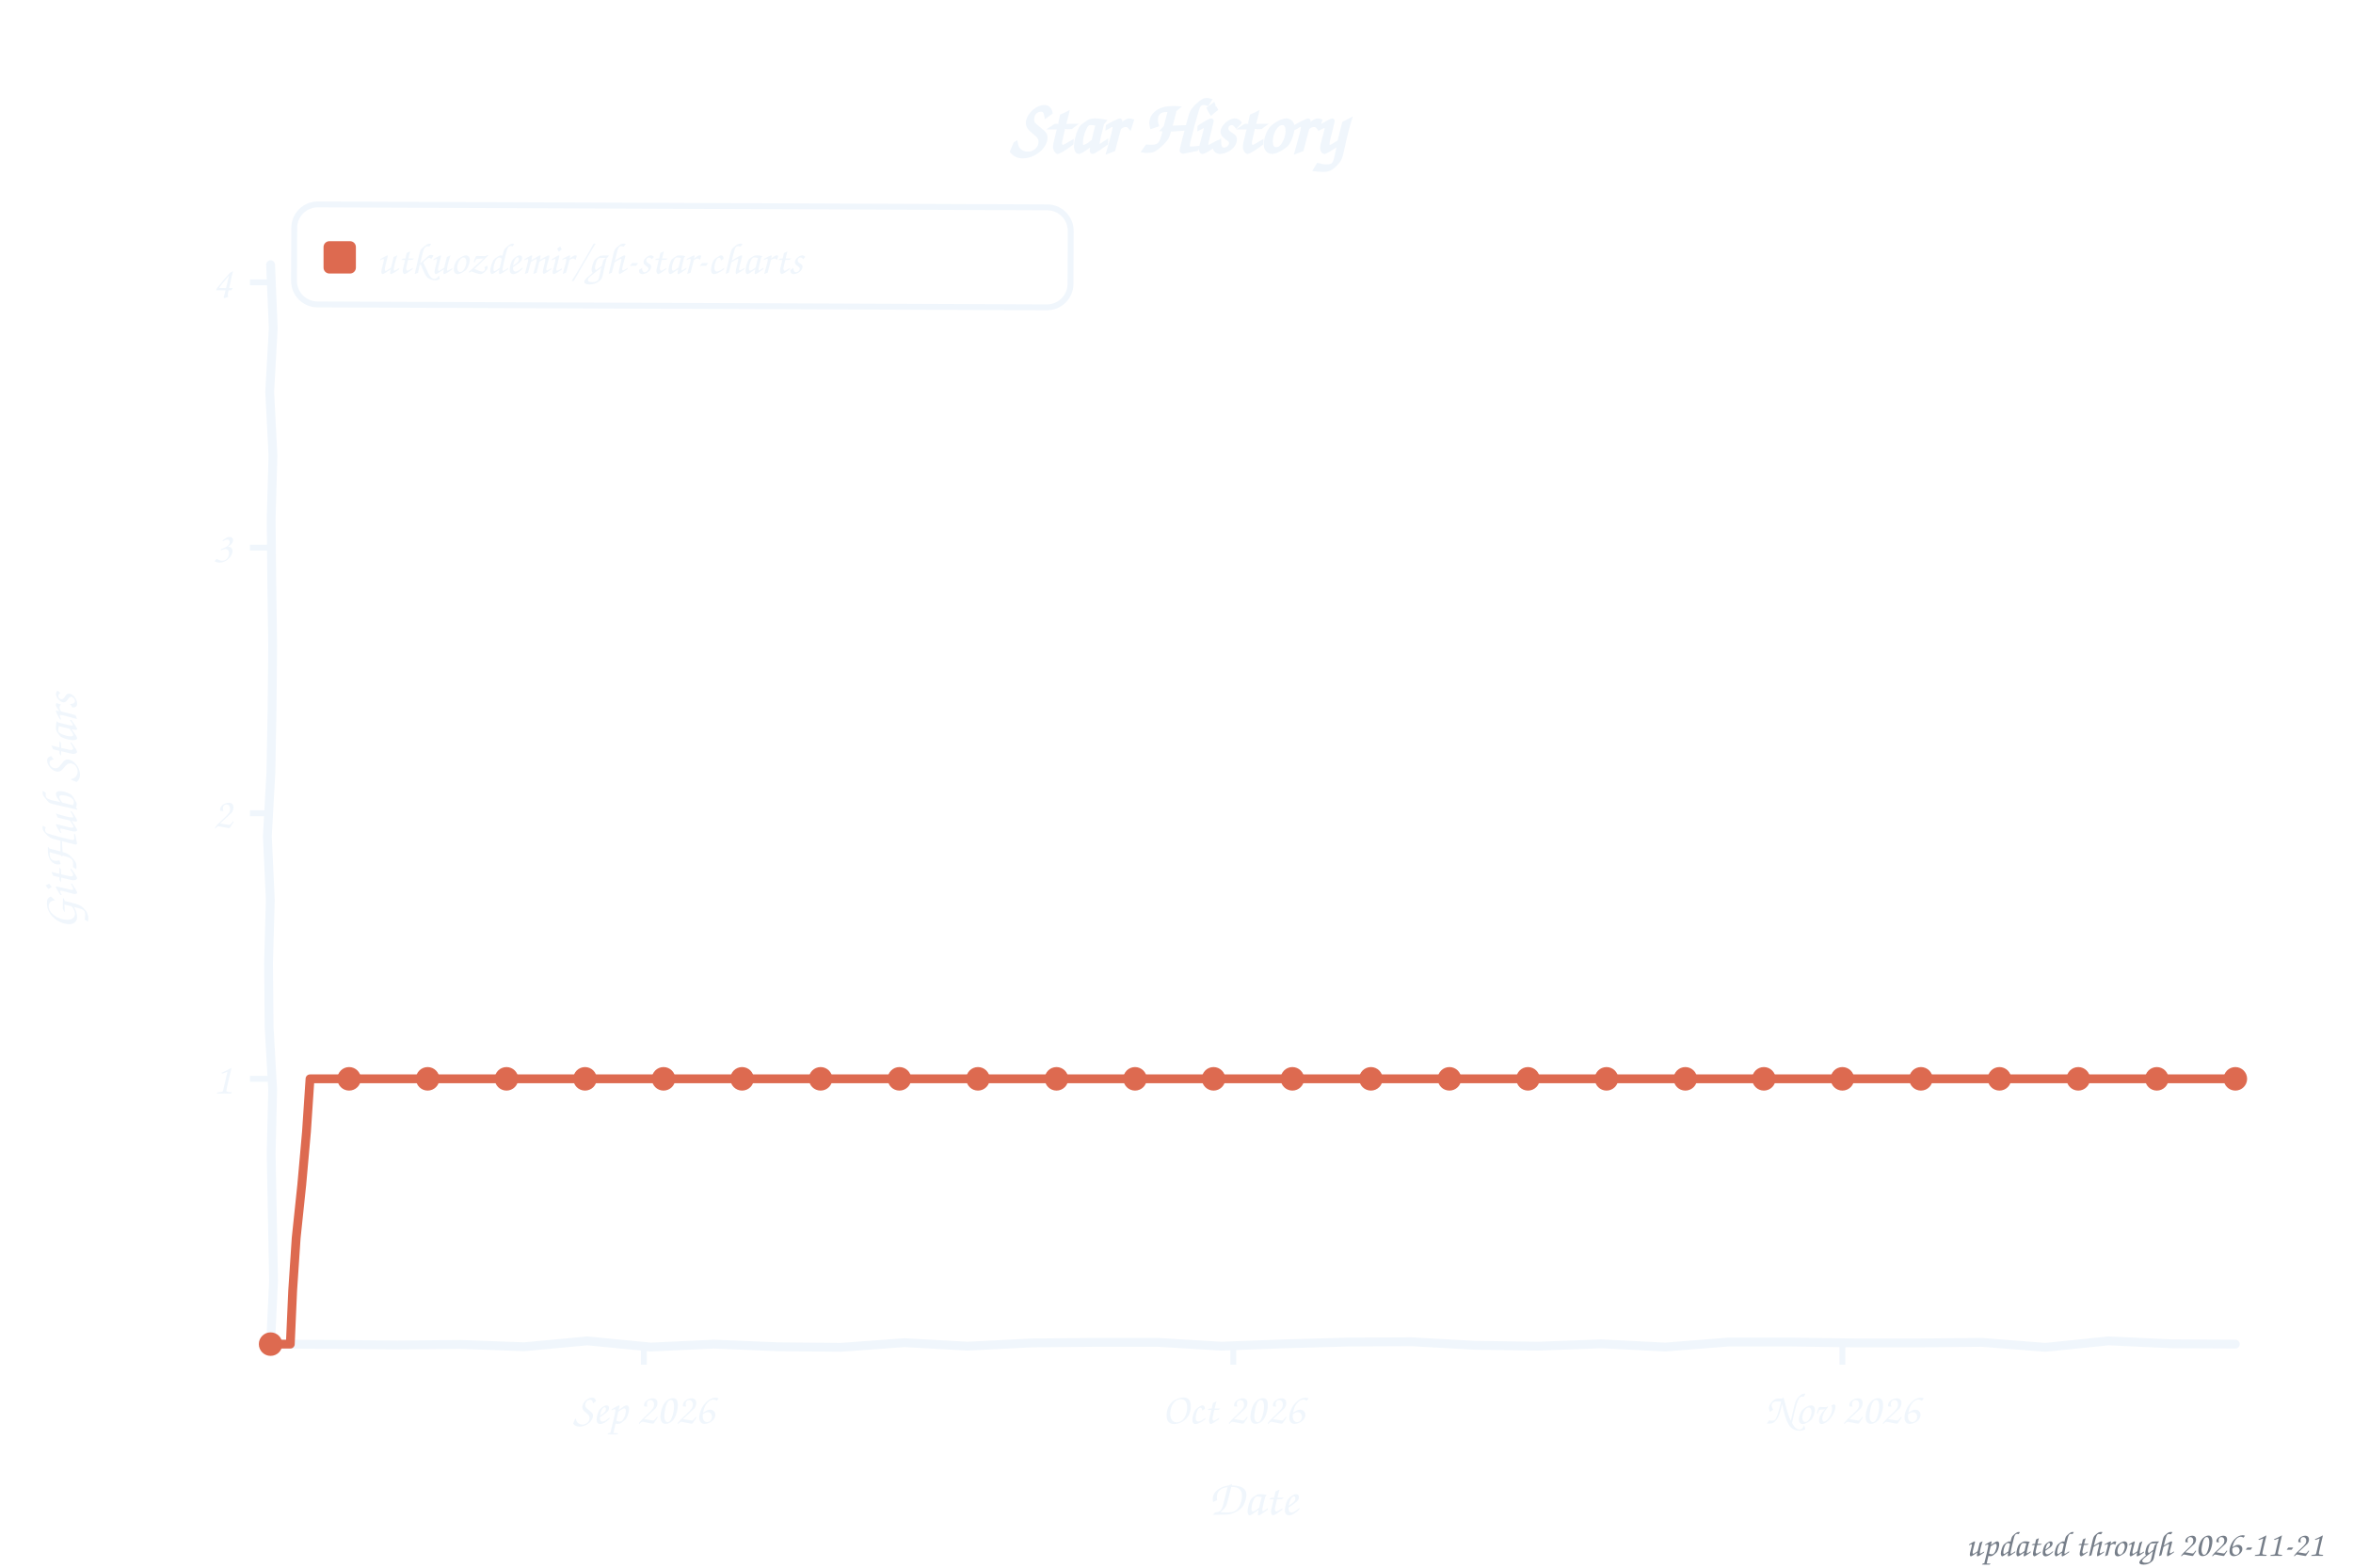
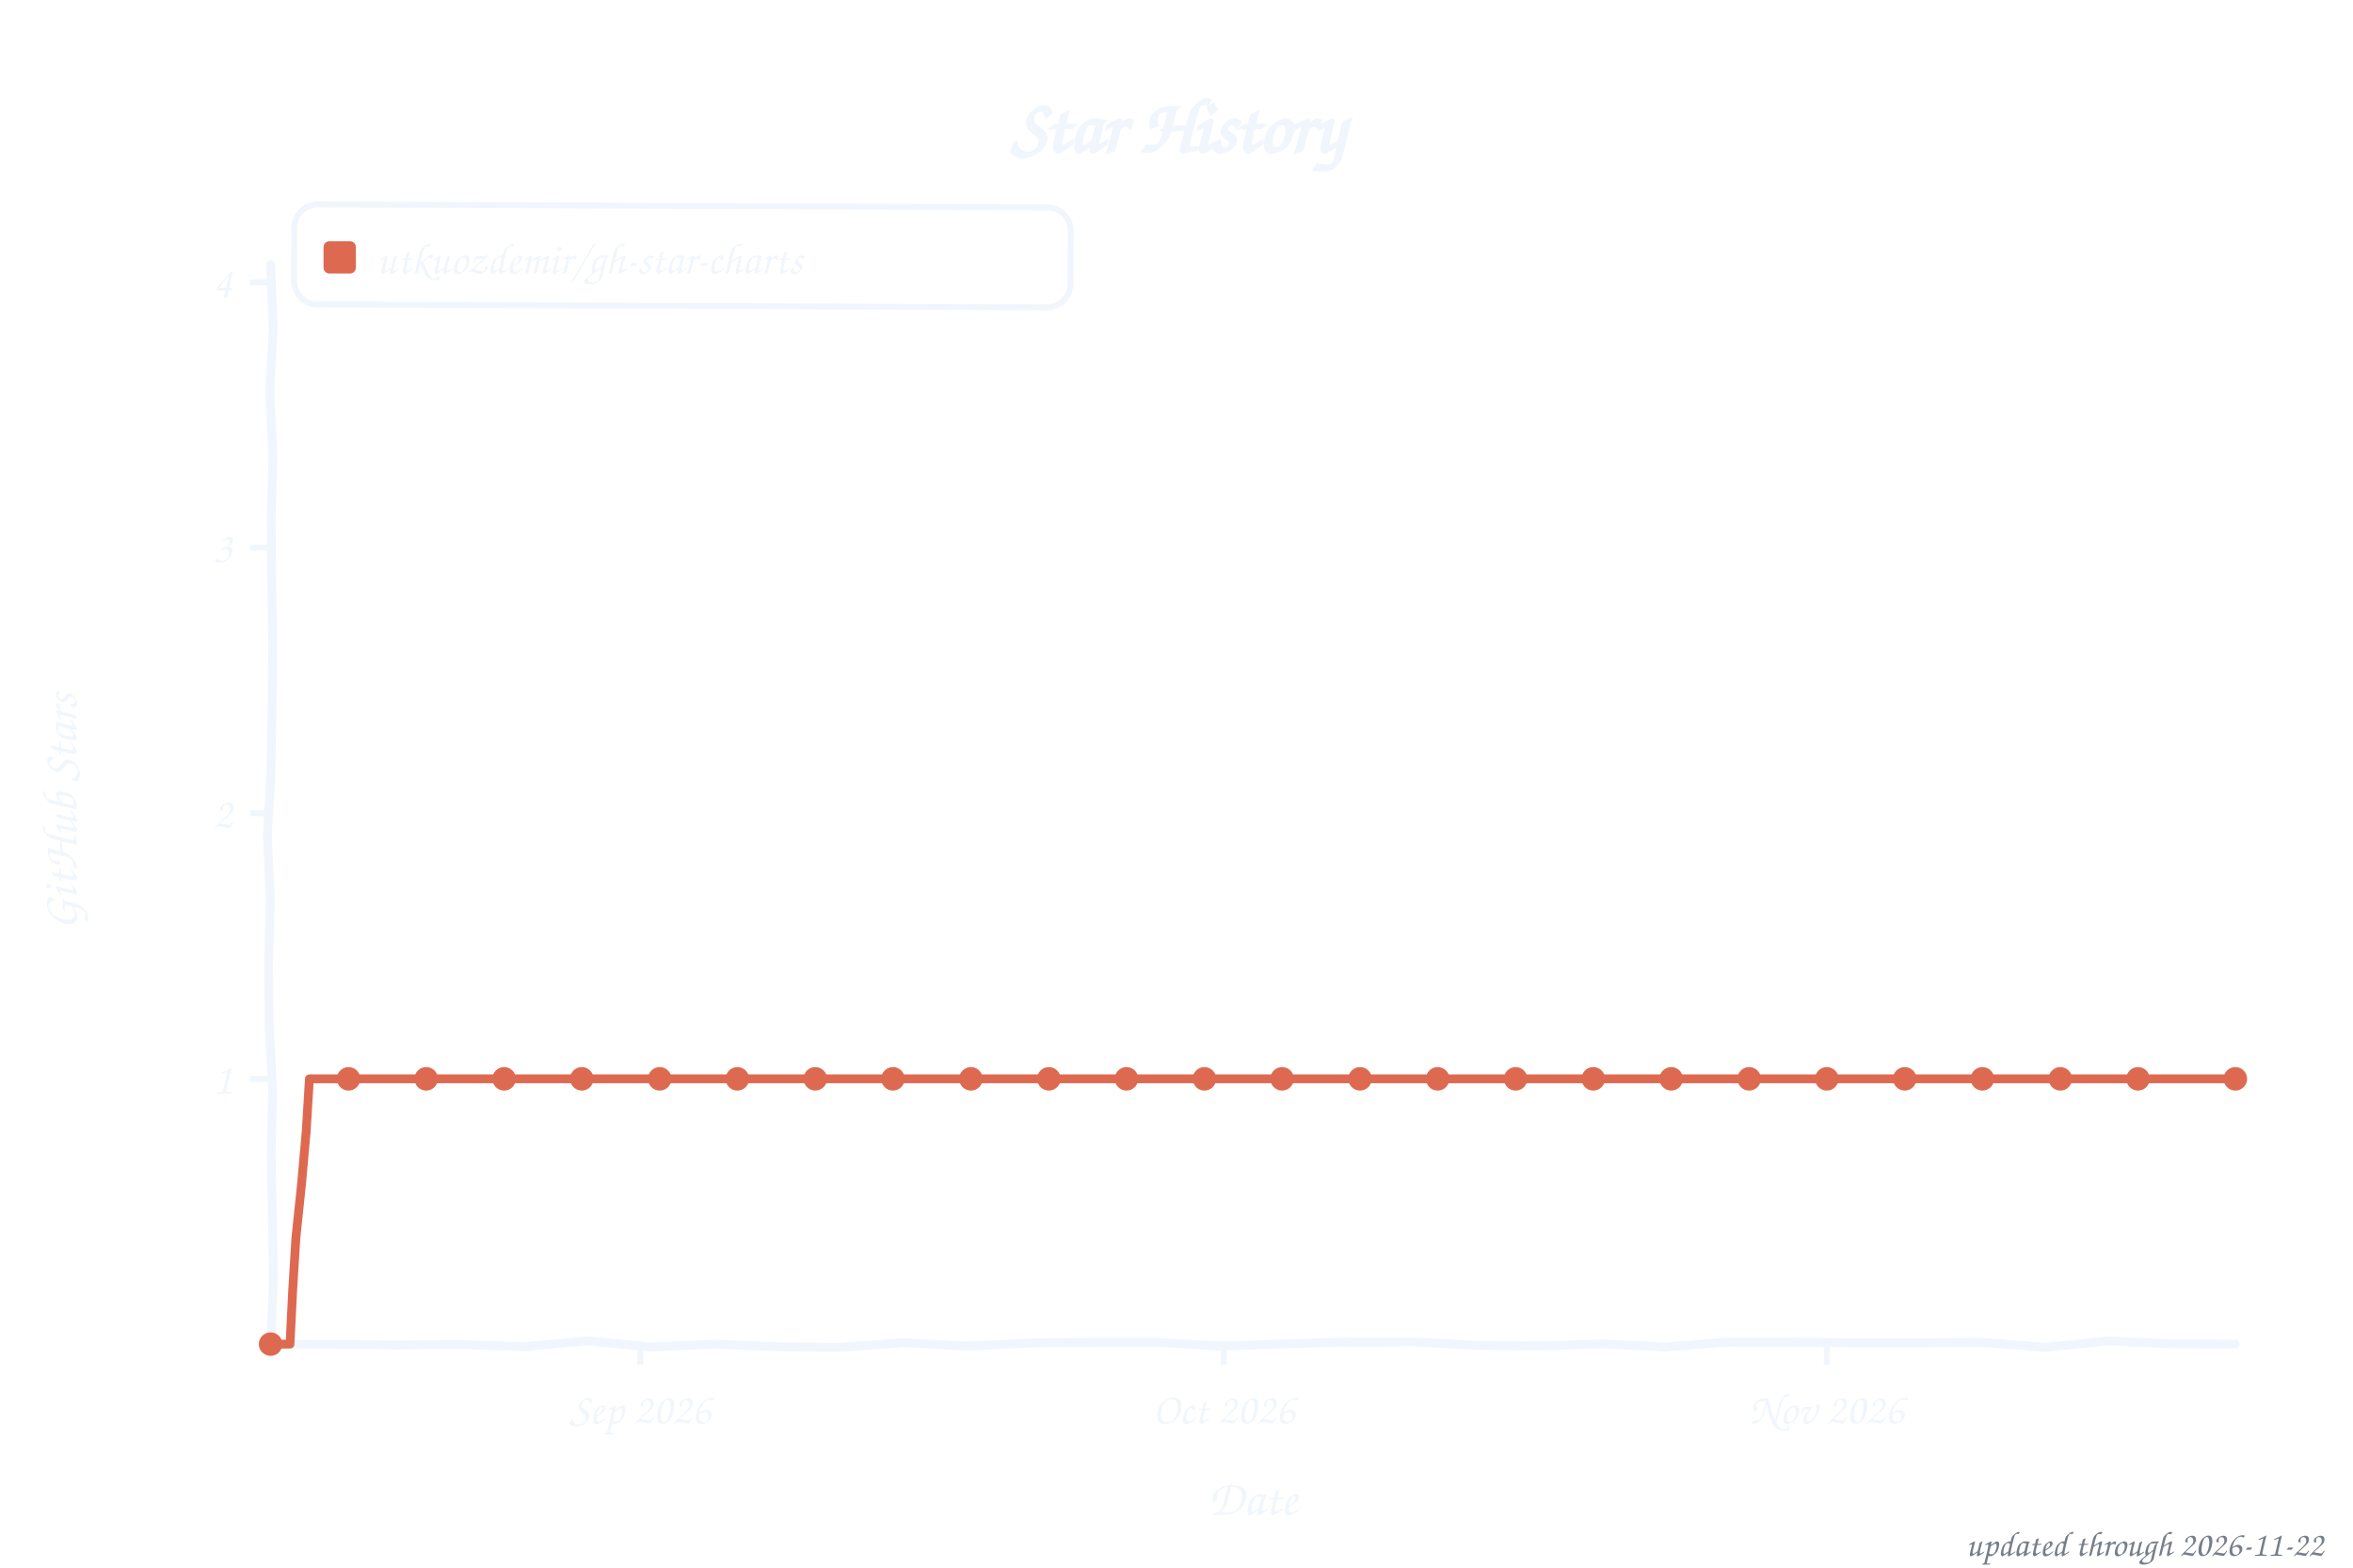
<svg xmlns="http://www.w3.org/2000/svg" width="800" height="533" viewBox="0 0 800 533" role="img" aria-label="Star history of utkuozdemir/gh-star-charts">
  <style>text{font-family:"Comic Sans MS","Chalkboard SE","Comic Neue","Marker Felt",cursive}</style>
  <text x="400" y="52" font-size="26" font-weight="bold" text-anchor="middle" fill="#f0f6fc">Star History</text>
  <rect x="100" y="70" width="264" height="34" rx="8" fill="none" stroke="#f0f6fc" stroke-width="2" transform="rotate(0.23 232 87)" />
  <rect x="110" y="82" width="11" height="11" rx="2" fill="#dd6a50" />
  <text x="128" y="93" font-size="15" fill="#f0f6fc" textLength="225" lengthAdjust="spacingAndGlyphs">utkuozdemir/gh-star-charts</text>
  <line x1="85" y1="366.8" x2="92" y2="366.8" stroke="#f0f6fc" stroke-width="2" />
  <text x="79" y="371.8" font-size="15" text-anchor="end" fill="#f0f6fc">1</text>
  <line x1="85" y1="276.5" x2="92" y2="276.5" stroke="#f0f6fc" stroke-width="2" />
  <text x="79" y="281.5" font-size="15" text-anchor="end" fill="#f0f6fc">2</text>
  <line x1="85" y1="186.2" x2="92" y2="186.2" stroke="#f0f6fc" stroke-width="2" />
  <text x="79" y="191.2" font-size="15" text-anchor="end" fill="#f0f6fc">3</text>
  <line x1="85" y1="96.0" x2="92" y2="96.0" stroke="#f0f6fc" stroke-width="2" />
  <text x="79" y="101.0" font-size="15" text-anchor="end" fill="#f0f6fc">4</text>
-   <line x1="218.9" y1="457" x2="218.9" y2="464" stroke="#f0f6fc" stroke-width="2" />
-   <text x="218.9" y="484" font-size="15" text-anchor="middle" fill="#f0f6fc">Sep 2026</text>
-   <line x1="419.3" y1="457" x2="419.3" y2="464" stroke="#f0f6fc" stroke-width="2" />
-   <text x="419.3" y="484" font-size="15" text-anchor="middle" fill="#f0f6fc">Oct 2026</text>
-   <line x1="626.4" y1="457" x2="626.4" y2="464" stroke="#f0f6fc" stroke-width="2" />
-   <text x="626.4" y="484" font-size="15" text-anchor="middle" fill="#f0f6fc">Nov 2026</text>
+   <line x1="217.7" y1="457" x2="217.7" y2="464" stroke="#f0f6fc" stroke-width="2" />
+   <text x="217.7" y="484" font-size="15" text-anchor="middle" fill="#f0f6fc">Sep 2026</text>
+   <line x1="416.1" y1="457" x2="416.1" y2="464" stroke="#f0f6fc" stroke-width="2" />
+   <text x="416.1" y="484" font-size="15" text-anchor="middle" fill="#f0f6fc">Oct 2026</text>
+   <line x1="621.1" y1="457" x2="621.1" y2="464" stroke="#f0f6fc" stroke-width="2" />
+   <text x="621.1" y="484" font-size="15" text-anchor="middle" fill="#f0f6fc">Nov 2026</text>
  <text x="426" y="515" font-size="17" text-anchor="middle" fill="#f0f6fc">Date</text>
  <text x="26" y="276" font-size="17" text-anchor="middle" fill="#f0f6fc" transform="rotate(-90 26 276)">GitHub Stars</text>
  <path d="M 92.0,90.0 L 92.9,111.6 L 91.7,133.2 L 92.8,154.8 L 92.2,176.4 L 92.4,197.9 L 92.7,219.5 L 92.5,241.1 L 92.1,262.7 L 90.9,284.3 L 91.9,305.9 L 91.3,327.5 L 91.5,349.1 L 92.7,370.6 L 92.2,392.2 L 92.6,413.8 L 93.0,435.4 L 92.0,457.0 L 113.5,457.1 L 135.1,457.3 L 156.6,457.1 L 178.2,457.9 L 199.7,455.9 L 221.3,458.0 L 242.8,457.0 L 264.4,457.9 L 285.9,458.1 L 307.5,456.5 L 329.0,457.7 L 350.6,456.6 L 372.1,456.4 L 393.7,456.4 L 415.2,457.7 L 436.8,456.9 L 458.3,456.3 L 479.9,456.2 L 501.4,457.4 L 523.0,457.7 L 544.5,456.9 L 566.1,458.0 L 587.6,456.3 L 609.2,456.3 L 630.7,456.6 L 652.3,456.6 L 673.8,456.4 L 695.4,458.1 L 716.9,455.9 L 738.5,456.9 L 760.0,457.0" fill="none" stroke="#f0f6fc" stroke-width="3" stroke-linecap="round" stroke-linejoin="round" />
-   <path d="M 92.0,457.0 L 98.7,457.0 L 99.5,438.9 L 100.7,420.9 L 102.6,402.8 L 104.2,384.8 L 105.4,366.8 L 112.0,366.8 L 118.7,366.8 L 125.4,366.8 L 132.1,366.8 L 138.8,366.8 L 145.4,366.8 L 152.1,366.8 L 158.8,366.8 L 165.5,366.8 L 172.2,366.8 L 178.8,366.8 L 185.5,366.8 L 192.2,366.8 L 198.9,366.8 L 205.6,366.8 L 212.2,366.8 L 218.9,366.8 L 225.6,366.8 L 232.3,366.8 L 239.0,366.8 L 245.6,366.8 L 252.3,366.8 L 259.0,366.8 L 265.7,366.8 L 272.4,366.8 L 279.0,366.8 L 285.7,366.8 L 292.4,366.8 L 299.1,366.8 L 305.8,366.8 L 312.4,366.8 L 319.1,366.8 L 325.8,366.8 L 332.5,366.8 L 339.2,366.8 L 345.8,366.8 L 352.5,366.8 L 359.2,366.8 L 365.9,366.8 L 372.6,366.8 L 379.2,366.8 L 385.9,366.8 L 392.6,366.8 L 399.3,366.8 L 406.0,366.8 L 412.6,366.8 L 419.3,366.8 L 426.0,366.8 L 432.7,366.8 L 439.4,366.8 L 446.0,366.8 L 452.7,366.8 L 459.4,366.8 L 466.1,366.8 L 472.8,366.8 L 479.4,366.8 L 486.1,366.8 L 492.8,366.8 L 499.5,366.8 L 506.2,366.8 L 512.8,366.8 L 519.5,366.8 L 526.2,366.8 L 532.9,366.8 L 539.6,366.8 L 546.2,366.8 L 552.9,366.8 L 559.6,366.8 L 566.3,366.8 L 573.0,366.8 L 579.6,366.8 L 586.3,366.8 L 593.0,366.8 L 599.7,366.8 L 606.4,366.8 L 613.0,366.8 L 619.7,366.8 L 626.4,366.8 L 633.1,366.8 L 639.8,366.8 L 646.4,366.8 L 653.1,366.8 L 659.8,366.8 L 666.5,366.8 L 673.2,366.8 L 679.8,366.8 L 686.5,366.8 L 693.2,366.8 L 699.9,366.8 L 706.6,366.8 L 713.2,366.8 L 719.9,366.8 L 726.6,366.8 L 733.3,366.8 L 740.0,366.8 L 746.6,366.8 L 753.3,366.8 L 760.0,366.8" fill="none" stroke="#dd6a50" stroke-width="3" stroke-linecap="round" stroke-linejoin="round" />
+   <path d="M 92.0,457.0 L 98.6,457.0 L 99.5,438.9 L 100.6,420.9 L 102.5,402.8 L 104.1,384.8 L 105.2,366.8 L 111.8,366.8 L 118.5,366.8 L 125.1,366.8 L 131.7,366.8 L 138.3,366.8 L 144.9,366.8 L 151.5,366.8 L 158.1,366.8 L 164.8,366.8 L 171.4,366.8 L 178.0,366.8 L 184.6,366.8 L 191.2,366.8 L 197.8,366.8 L 204.4,366.8 L 211.0,366.8 L 217.7,366.8 L 224.3,366.8 L 230.9,366.8 L 237.5,366.8 L 244.1,366.8 L 250.7,366.8 L 257.3,366.8 L 264.0,366.8 L 270.6,366.8 L 277.2,366.8 L 283.8,366.8 L 290.4,366.8 L 297.0,366.8 L 303.6,366.8 L 310.3,366.8 L 316.9,366.8 L 323.5,366.8 L 330.1,366.8 L 336.7,366.8 L 343.3,366.8 L 349.9,366.8 L 356.6,366.8 L 363.2,366.8 L 369.8,366.8 L 376.4,366.8 L 383.0,366.8 L 389.6,366.8 L 396.2,366.8 L 402.9,366.8 L 409.5,366.8 L 416.1,366.8 L 422.7,366.8 L 429.3,366.8 L 435.9,366.8 L 442.5,366.8 L 449.1,366.8 L 455.8,366.8 L 462.4,366.8 L 469.0,366.8 L 475.6,366.8 L 482.2,366.8 L 488.8,366.8 L 495.4,366.8 L 502.1,366.8 L 508.7,366.8 L 515.3,366.8 L 521.9,366.8 L 528.5,366.8 L 535.1,366.8 L 541.7,366.8 L 548.4,366.8 L 555.0,366.8 L 561.6,366.8 L 568.2,366.8 L 574.8,366.8 L 581.4,366.8 L 588.0,366.8 L 594.7,366.8 L 601.3,366.8 L 607.9,366.8 L 614.5,366.8 L 621.1,366.8 L 627.7,366.8 L 634.3,366.8 L 641.0,366.8 L 647.6,366.8 L 654.2,366.8 L 660.8,366.8 L 667.4,366.8 L 674.0,366.8 L 680.6,366.8 L 687.2,366.8 L 693.9,366.8 L 700.5,366.8 L 707.1,366.8 L 713.7,366.8 L 720.3,366.8 L 726.9,366.8 L 733.5,366.8 L 740.2,366.8 L 746.8,366.8 L 753.4,366.8 L 760.0,366.8" fill="none" stroke="#dd6a50" stroke-width="3" stroke-linecap="round" stroke-linejoin="round" />
  <circle cx="92.0" cy="457.0" r="4" fill="#dd6a50" />
-   <circle cx="118.7" cy="366.8" r="4" fill="#dd6a50" />
-   <circle cx="145.4" cy="366.8" r="4" fill="#dd6a50" />
-   <circle cx="172.2" cy="366.8" r="4" fill="#dd6a50" />
-   <circle cx="198.9" cy="366.8" r="4" fill="#dd6a50" />
-   <circle cx="225.6" cy="366.8" r="4" fill="#dd6a50" />
-   <circle cx="252.3" cy="366.8" r="4" fill="#dd6a50" />
-   <circle cx="279.0" cy="366.8" r="4" fill="#dd6a50" />
-   <circle cx="305.8" cy="366.8" r="4" fill="#dd6a50" />
-   <circle cx="332.5" cy="366.8" r="4" fill="#dd6a50" />
-   <circle cx="359.2" cy="366.8" r="4" fill="#dd6a50" />
-   <circle cx="385.9" cy="366.8" r="4" fill="#dd6a50" />
-   <circle cx="412.6" cy="366.8" r="4" fill="#dd6a50" />
-   <circle cx="439.4" cy="366.8" r="4" fill="#dd6a50" />
-   <circle cx="466.1" cy="366.8" r="4" fill="#dd6a50" />
-   <circle cx="492.8" cy="366.8" r="4" fill="#dd6a50" />
-   <circle cx="519.5" cy="366.8" r="4" fill="#dd6a50" />
-   <circle cx="546.2" cy="366.8" r="4" fill="#dd6a50" />
-   <circle cx="573.0" cy="366.8" r="4" fill="#dd6a50" />
-   <circle cx="599.7" cy="366.8" r="4" fill="#dd6a50" />
-   <circle cx="626.4" cy="366.8" r="4" fill="#dd6a50" />
-   <circle cx="653.1" cy="366.8" r="4" fill="#dd6a50" />
-   <circle cx="679.8" cy="366.8" r="4" fill="#dd6a50" />
-   <circle cx="706.6" cy="366.8" r="4" fill="#dd6a50" />
-   <circle cx="733.3" cy="366.8" r="4" fill="#dd6a50" />
+   <circle cx="118.5" cy="366.8" r="4" fill="#dd6a50" />
+   <circle cx="144.9" cy="366.8" r="4" fill="#dd6a50" />
+   <circle cx="171.4" cy="366.8" r="4" fill="#dd6a50" />
+   <circle cx="197.8" cy="366.8" r="4" fill="#dd6a50" />
+   <circle cx="224.3" cy="366.8" r="4" fill="#dd6a50" />
+   <circle cx="250.7" cy="366.8" r="4" fill="#dd6a50" />
+   <circle cx="277.2" cy="366.8" r="4" fill="#dd6a50" />
+   <circle cx="303.6" cy="366.8" r="4" fill="#dd6a50" />
+   <circle cx="330.1" cy="366.8" r="4" fill="#dd6a50" />
+   <circle cx="356.6" cy="366.8" r="4" fill="#dd6a50" />
+   <circle cx="383.0" cy="366.8" r="4" fill="#dd6a50" />
+   <circle cx="409.5" cy="366.8" r="4" fill="#dd6a50" />
+   <circle cx="435.9" cy="366.8" r="4" fill="#dd6a50" />
+   <circle cx="462.4" cy="366.8" r="4" fill="#dd6a50" />
+   <circle cx="488.8" cy="366.8" r="4" fill="#dd6a50" />
+   <circle cx="515.3" cy="366.8" r="4" fill="#dd6a50" />
+   <circle cx="541.7" cy="366.8" r="4" fill="#dd6a50" />
+   <circle cx="568.2" cy="366.8" r="4" fill="#dd6a50" />
+   <circle cx="594.7" cy="366.8" r="4" fill="#dd6a50" />
+   <circle cx="621.1" cy="366.8" r="4" fill="#dd6a50" />
+   <circle cx="647.6" cy="366.8" r="4" fill="#dd6a50" />
+   <circle cx="674.0" cy="366.8" r="4" fill="#dd6a50" />
+   <circle cx="700.5" cy="366.8" r="4" fill="#dd6a50" />
+   <circle cx="726.9" cy="366.8" r="4" fill="#dd6a50" />
  <circle cx="760.0" cy="366.8" r="4" fill="#dd6a50" />
-   <text x="790" y="529" font-size="12" text-anchor="end" fill="#767e89">updated through 2026-11-21</text>
+   <text x="790" y="529" font-size="12" text-anchor="end" fill="#767e89">updated through 2026-11-22</text>
</svg>
